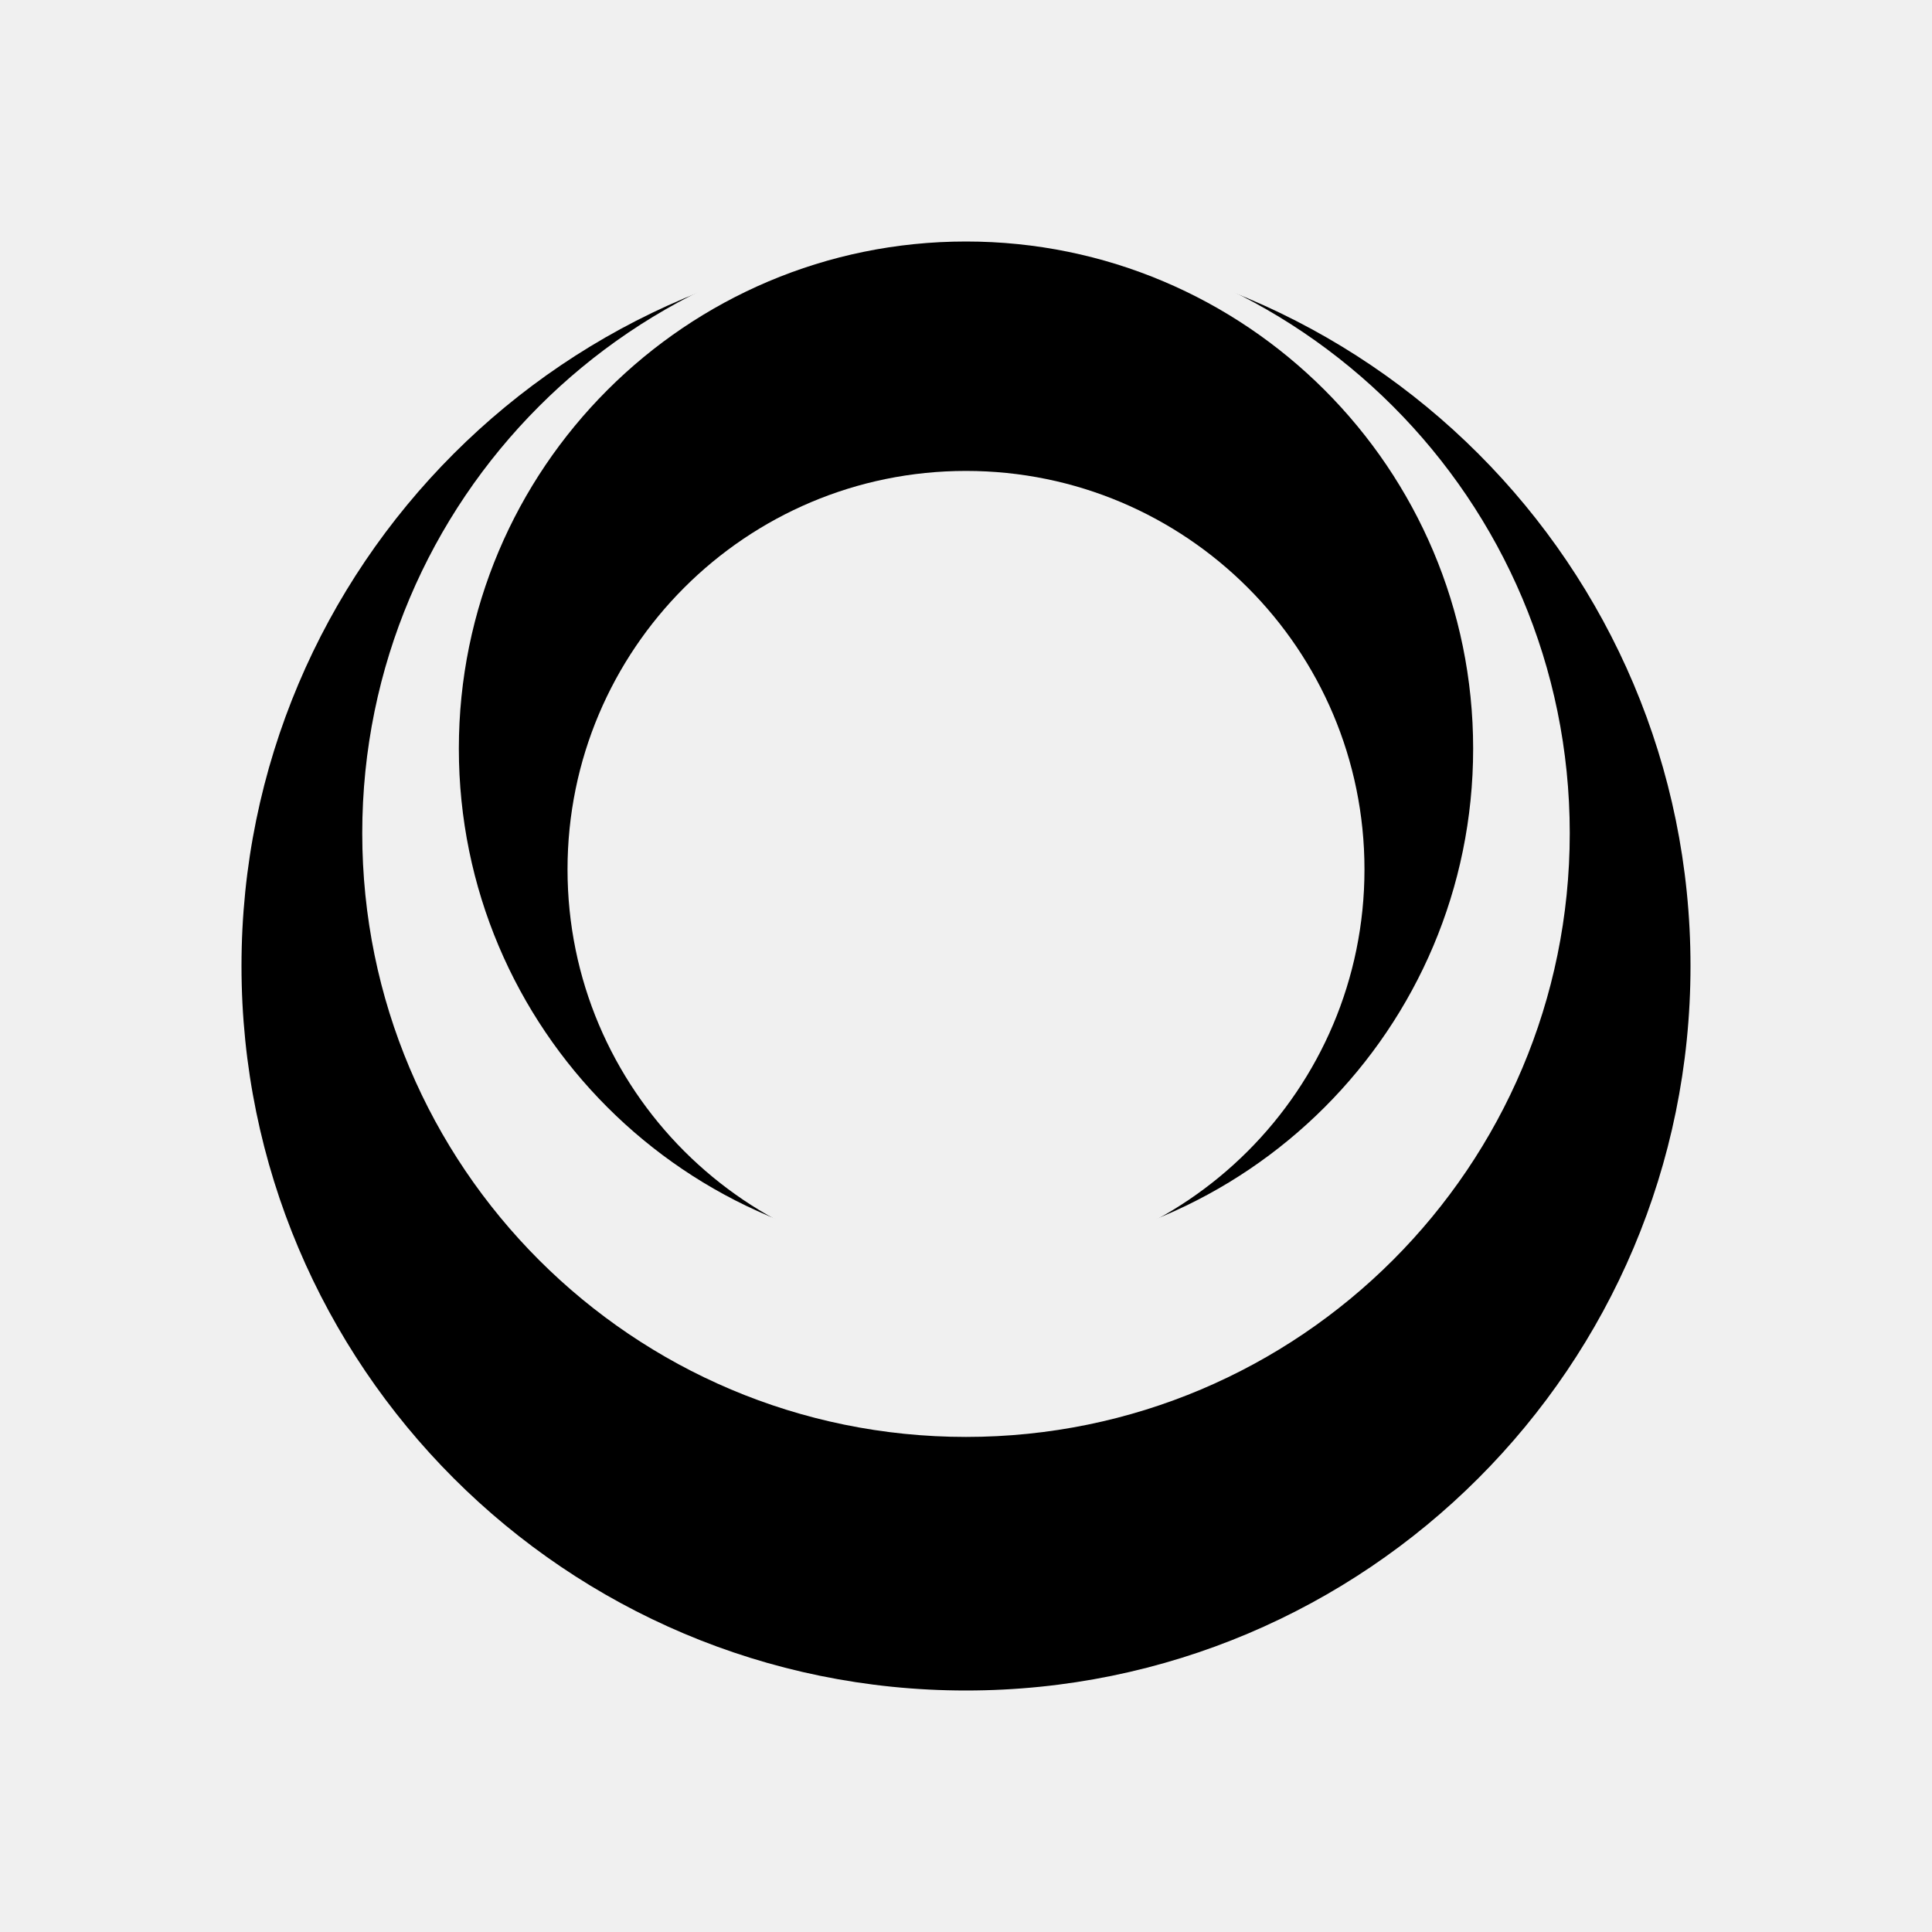
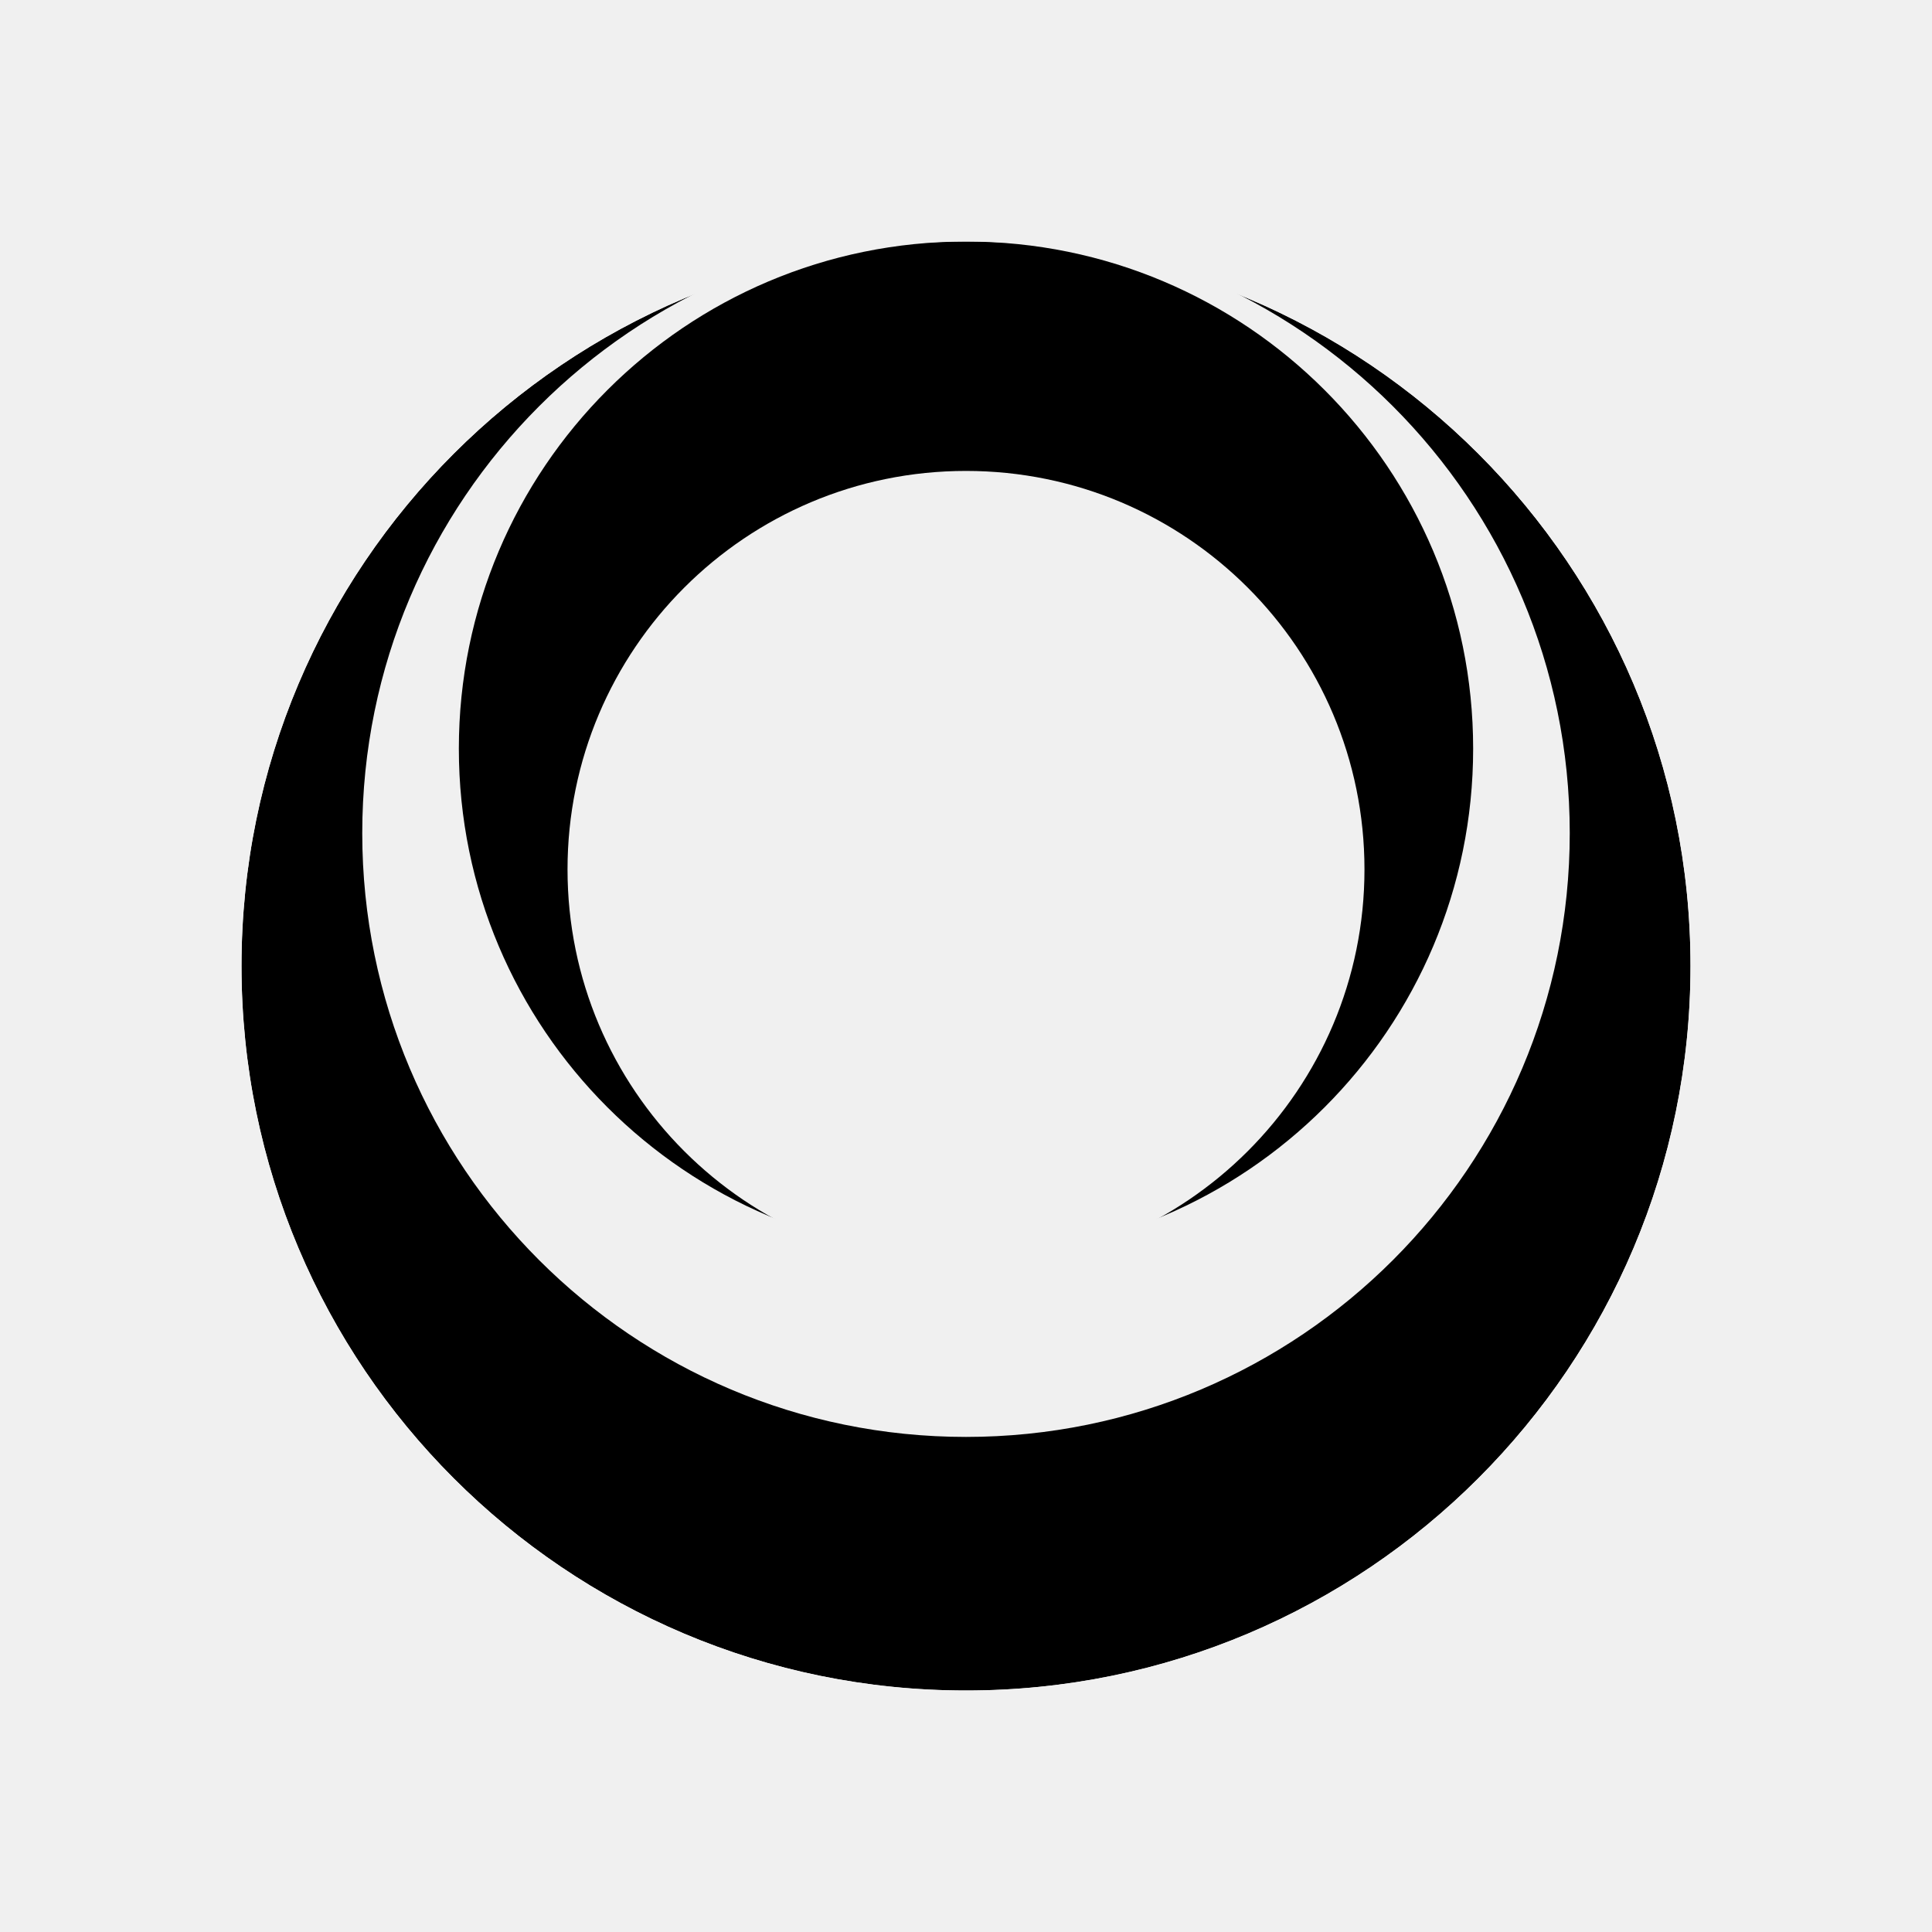
<svg xmlns="http://www.w3.org/2000/svg" viewBox="0 0 800 800">
-   <mask id="mask1">
-     <rect id="bg" x="0" y="0" width="800" height="800" fill="white" />
+   <mask id="mask">
+     <circle cx="400" cy="400" r="300" fill="white" />
    <circle cx="400" cy="345" r="250" fill="black" />
-   </mask>
-   <mask id="mask2">
-     <rect id="bg" x="0" y="0" width="800" height="800" fill="white" />
+     <circle cx="400" cy="310" r="210" fill="white" />
    <circle cx="400" cy="360" r="165" fill="black" />
  </mask>
-   <circle cx="400" cy="400" r="300" mask="url(#mask1)" />
-   <circle cx="400" cy="310" r="210" mask="url(#mask2)" />
+   <circle cx="400" cy="400" r="300" mask="url(#mask)" />
</svg>
